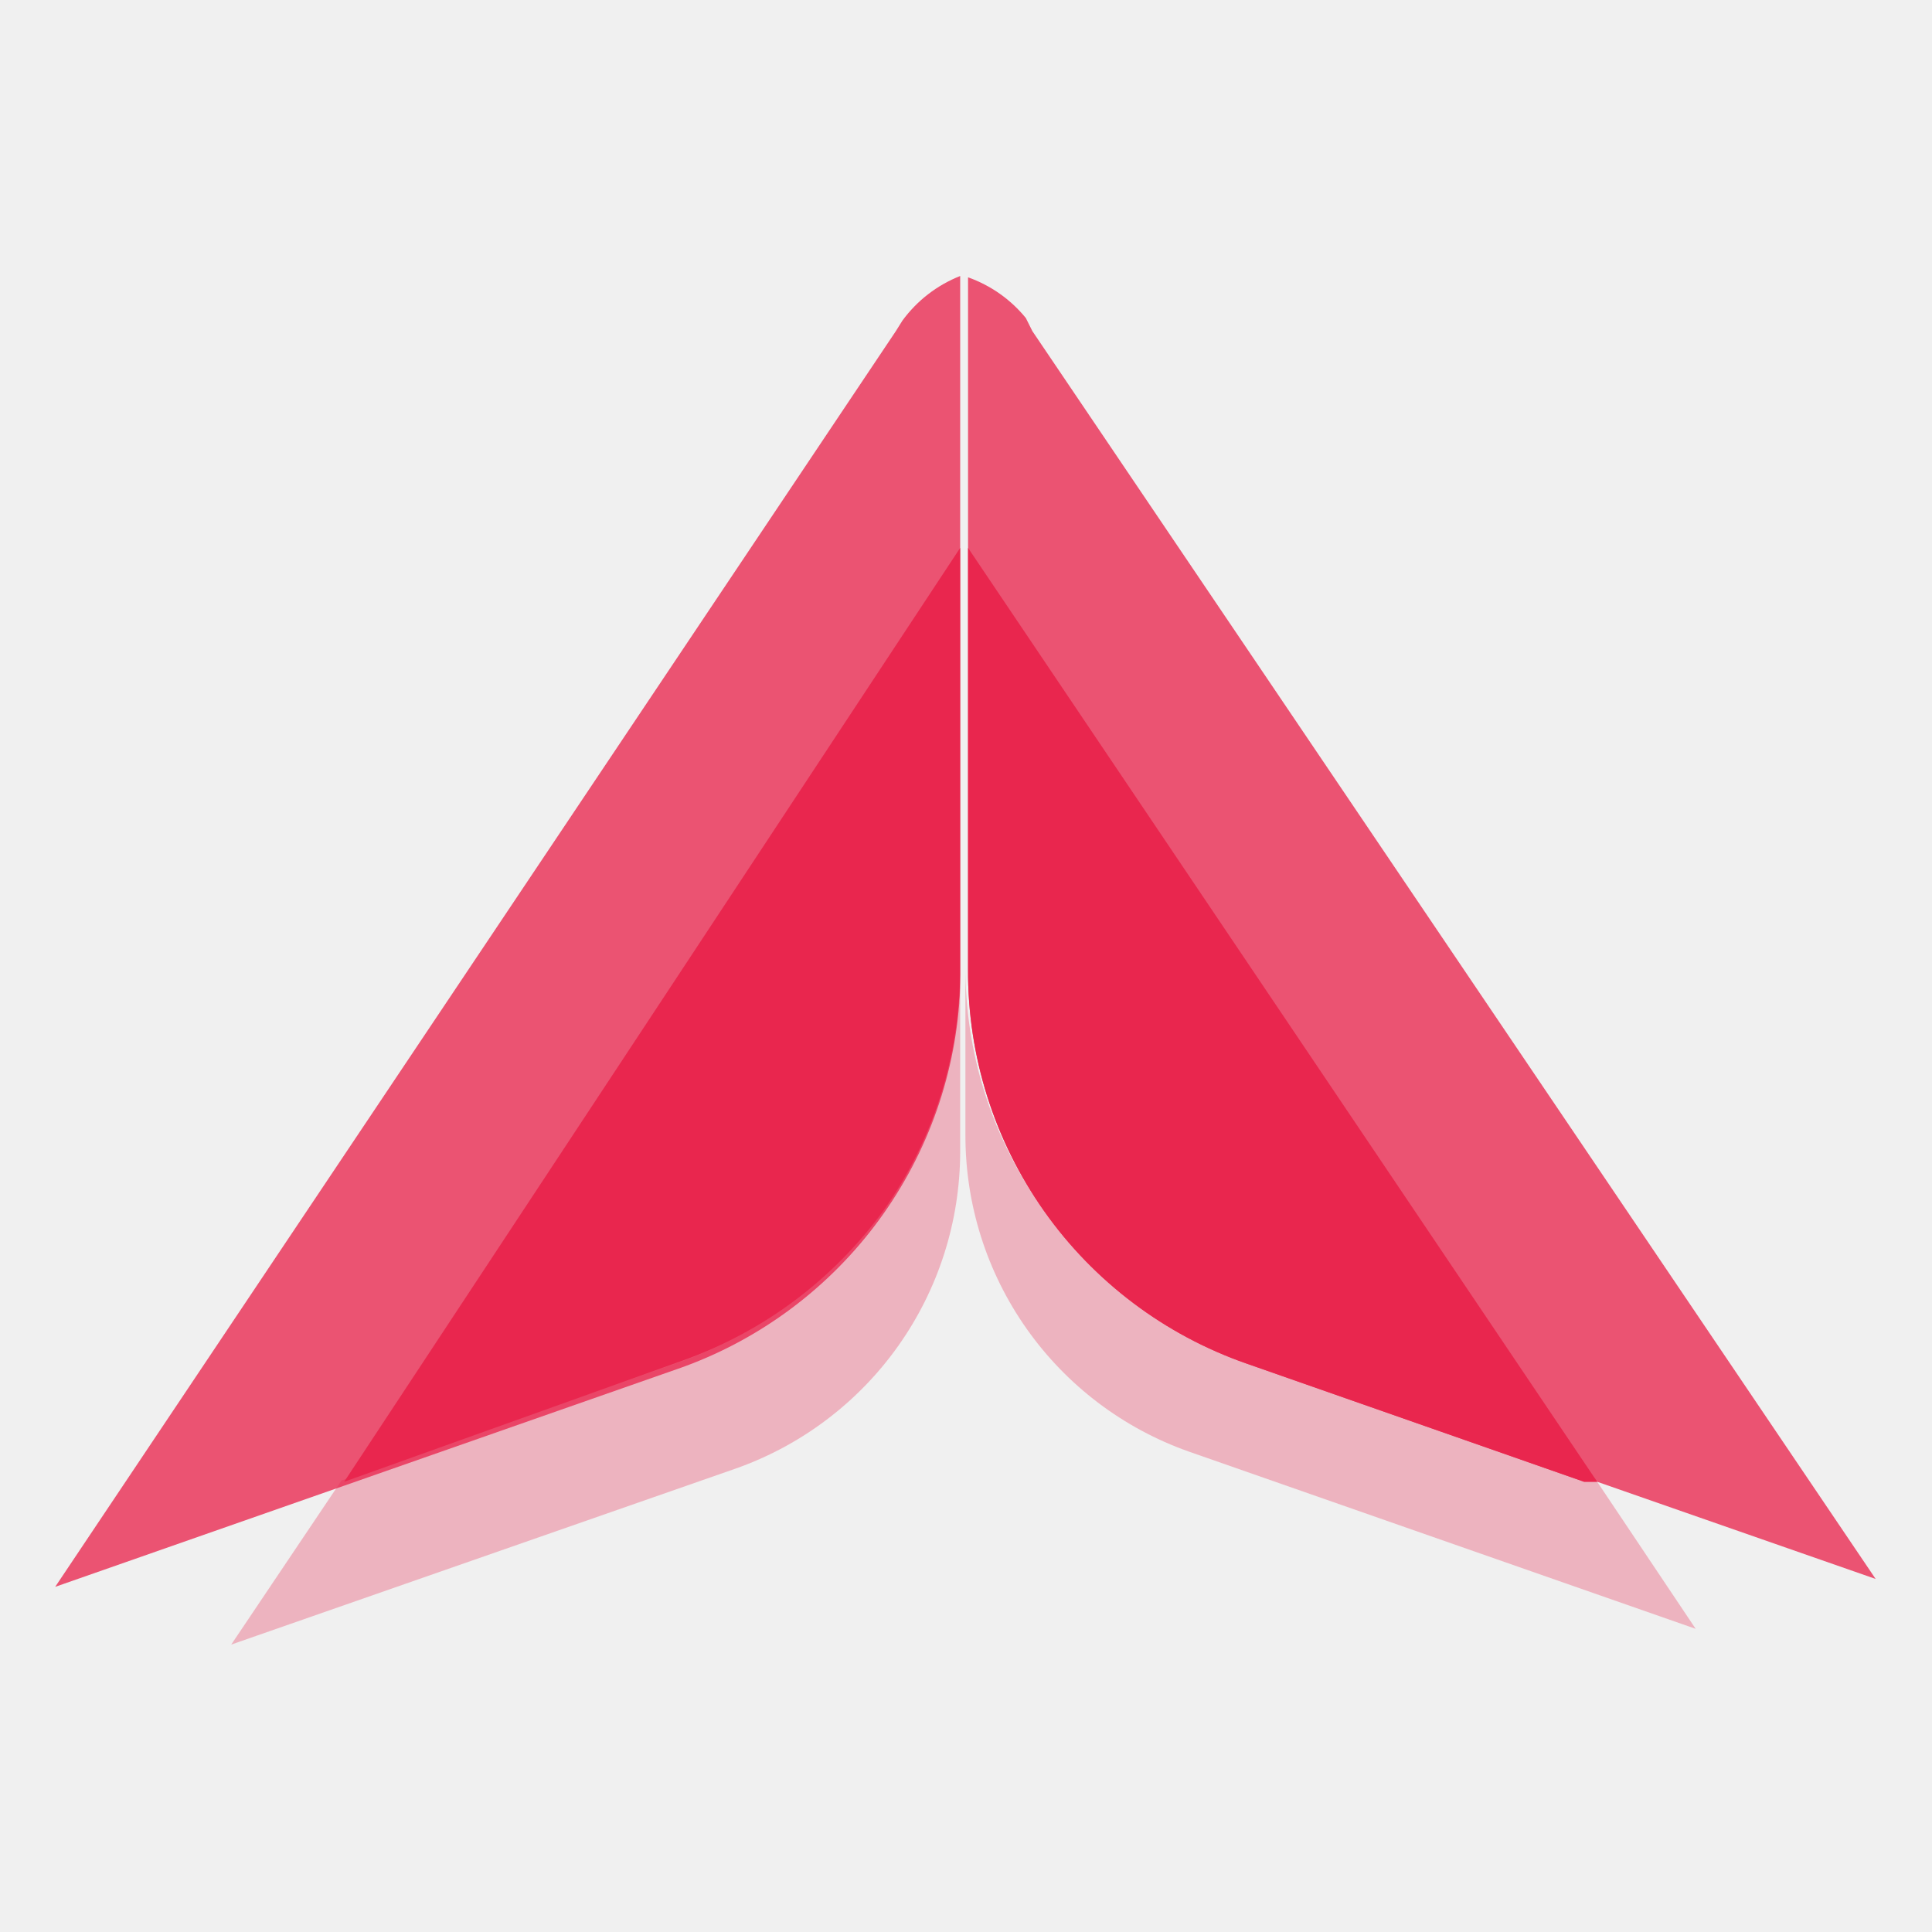
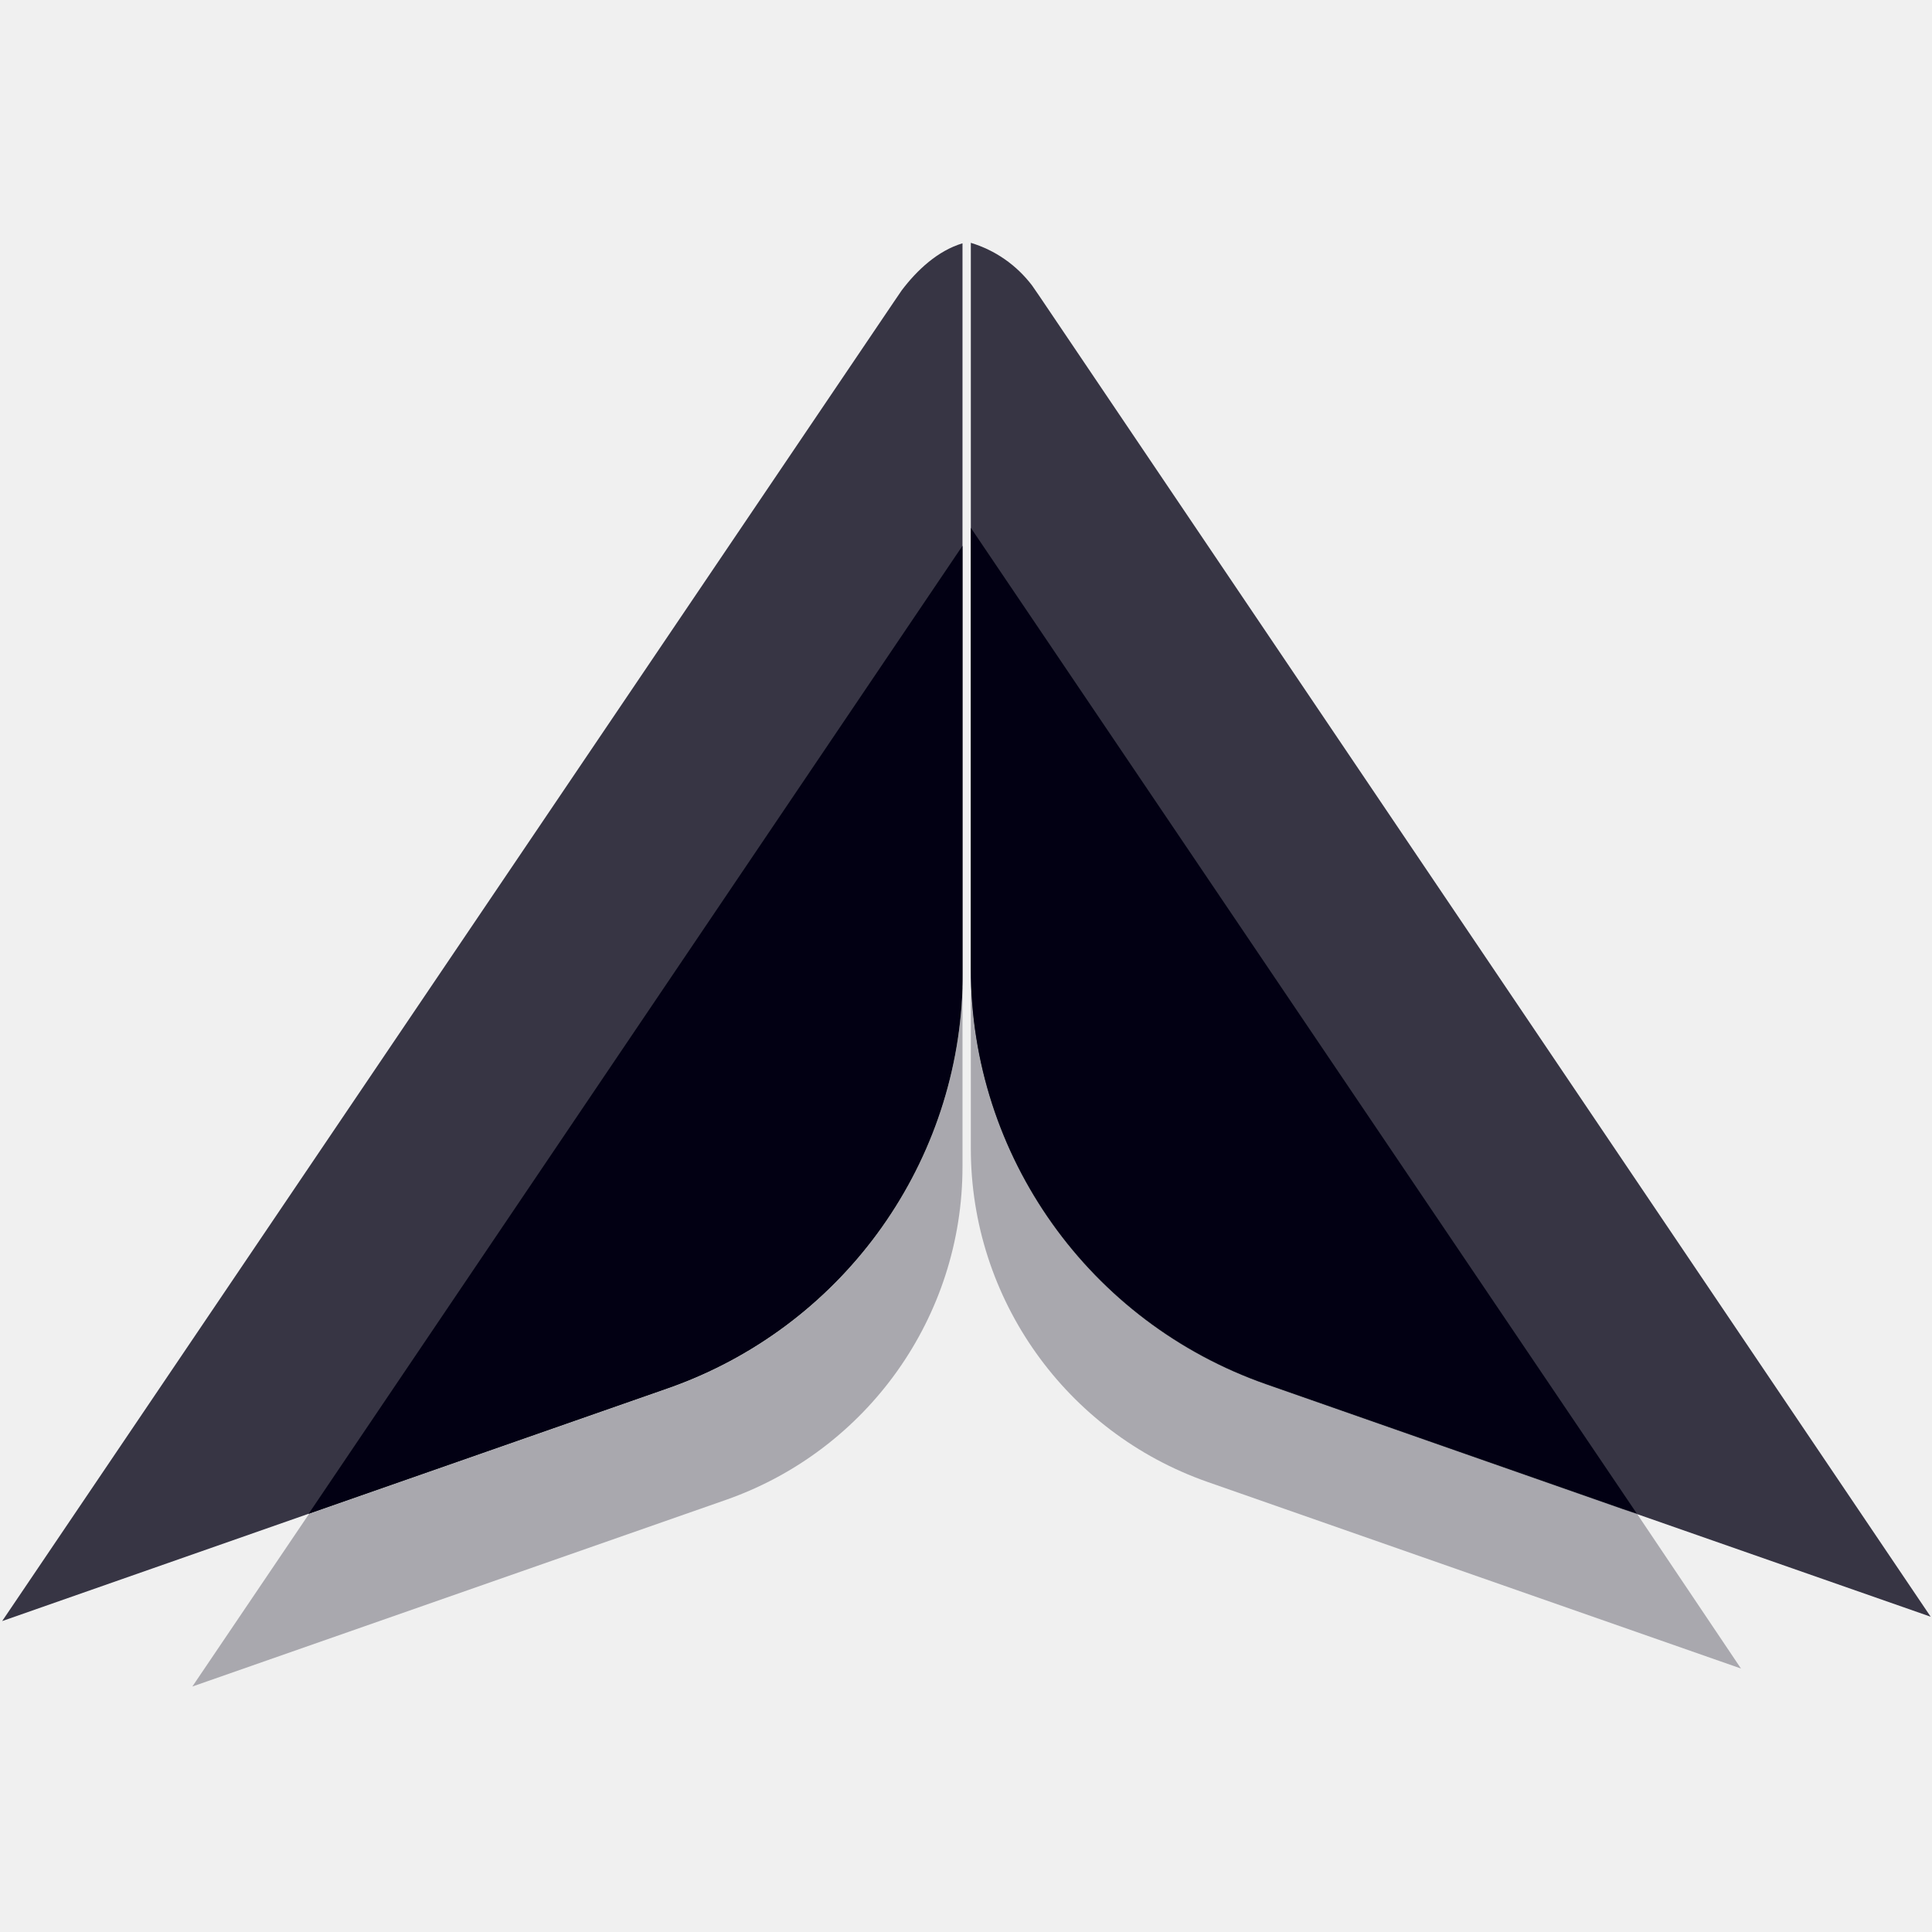
- <svg xmlns="http://www.w3.org/2000/svg" version="1.1" width="70" height="70">
-   <svg width="70" height="70" viewBox="0 0 70 70" fill="none">
-     <path opacity="0.78" d="M34.789 35.127V35.793C34.665 38.829 33.64 41.759 31.843 44.209C30.045 46.659 27.558 48.517 24.7 49.546L12.47 53.829L2 57.494L32.457 11.999L32.695 11.618C33.226 10.892 33.952 10.331 34.789 10V35.127Z" fill="#E9264E" />
-     <path opacity="0.78" d="M67.958 57.208L57.869 53.687H57.393L45.163 49.404C42.203 48.372 39.64 46.441 37.831 43.882C36.022 41.322 35.058 38.261 35.074 35.127V10.048C35.894 10.339 36.618 10.849 37.168 11.523V11.523L37.406 11.999L67.958 57.208Z" fill="#E9264E" />
-     <path opacity="0.3" d="M34.789 35.793V41.742C34.784 44.26 33.999 46.715 32.542 48.769C31.084 50.823 29.026 52.374 26.651 53.211L8.377 59.587L12.374 53.639L24.605 49.356C27.452 48.354 29.939 46.532 31.752 44.118C33.564 41.704 34.621 38.807 34.789 35.793Z" fill="#E9264E" />
-     <path d="M34.789 19.851V35.317C34.746 38.37 33.784 41.338 32.029 43.836C30.198 46.361 27.642 48.27 24.7 49.308L12.47 53.687L34.789 19.851Z" fill="#E9264E" />
-     <path opacity="0.3" d="M61.438 59.016L43.069 52.592C40.699 51.754 38.647 50.2 37.198 48.146C35.749 46.091 34.973 43.637 34.979 41.123V34.984C34.963 38.118 35.927 41.179 37.736 43.739C39.545 46.299 42.108 48.229 45.068 49.261L57.298 53.544H57.774L61.438 59.016Z" fill="#E9264E" />
-     <path d="M57.869 53.687H57.393L45.163 49.404C42.203 48.372 39.64 46.441 37.831 43.882C36.022 41.322 35.058 38.261 35.074 35.127V19.851L57.869 53.687Z" fill="#E9264E" />
-   </svg>
-   <style>@media (prefers-color-scheme: dark) { :root { filter: brightness(2); } }
- </style>
+ <svg xmlns="http://www.w3.org/2000/svg" width="16" height="16" viewBox="0 0 16 16" fill="none">
+   <g clip-path="url(#clip0_5041_105029)">
+     <path opacity="0.78" d="M7.971 8.058C7.971 8.102 7.971 8.142 7.967 8.185C7.916 9.684 6.95 11 5.525 11.498L2.57 12.531L2.551 12.538L0.018 13.425L7.406 2.495L7.468 2.404C7.595 2.236 7.767 2.076 7.971 2.015V4.524V8.058Z" fill="#020013" />
+     <path opacity="0.78" d="M15.989 13.389L13.555 12.538L13.438 12.498L10.486 11.465C9.021 10.953 8.04 9.575 8.04 8.025V2.011C8.244 2.073 8.419 2.196 8.547 2.364L8.609 2.454L15.989 13.389Z" fill="#020013" />
+     <path opacity="0.3" d="M7.971 8.185V9.662C7.971 10.905 7.184 12.011 6.01 12.422L1.593 13.967L2.559 12.538L2.577 12.531L5.533 11.498C6.954 11 7.92 9.68 7.971 8.185Z" fill="#020013" />
+     <path d="M7.971 4.52V8.185C7.92 9.68 6.954 11 5.529 11.498L2.573 12.531L2.555 12.538L7.971 4.52Z" fill="#020013" />
+     <path opacity="0.3" d="M14.418 13.818L10.001 12.273C8.827 11.862 8.04 10.756 8.04 9.513V8.025C8.04 9.574 9.021 10.953 10.486 11.465L13.441 12.498L13.558 12.538L14.418 13.818Z" fill="#020013" />
+     <path d="M13.555 12.534L13.438 12.495L10.486 11.462C9.021 10.949 8.04 9.571 8.04 8.022V4.371L13.555 12.534Z" fill="#020013" />
+   </g>
+   <defs>
+     <clipPath id="clip0_5041_105029">
+       <rect width="16" height="12" fill="white" transform="translate(0 2)" />
+     </clipPath>
+   </defs>
</svg>
